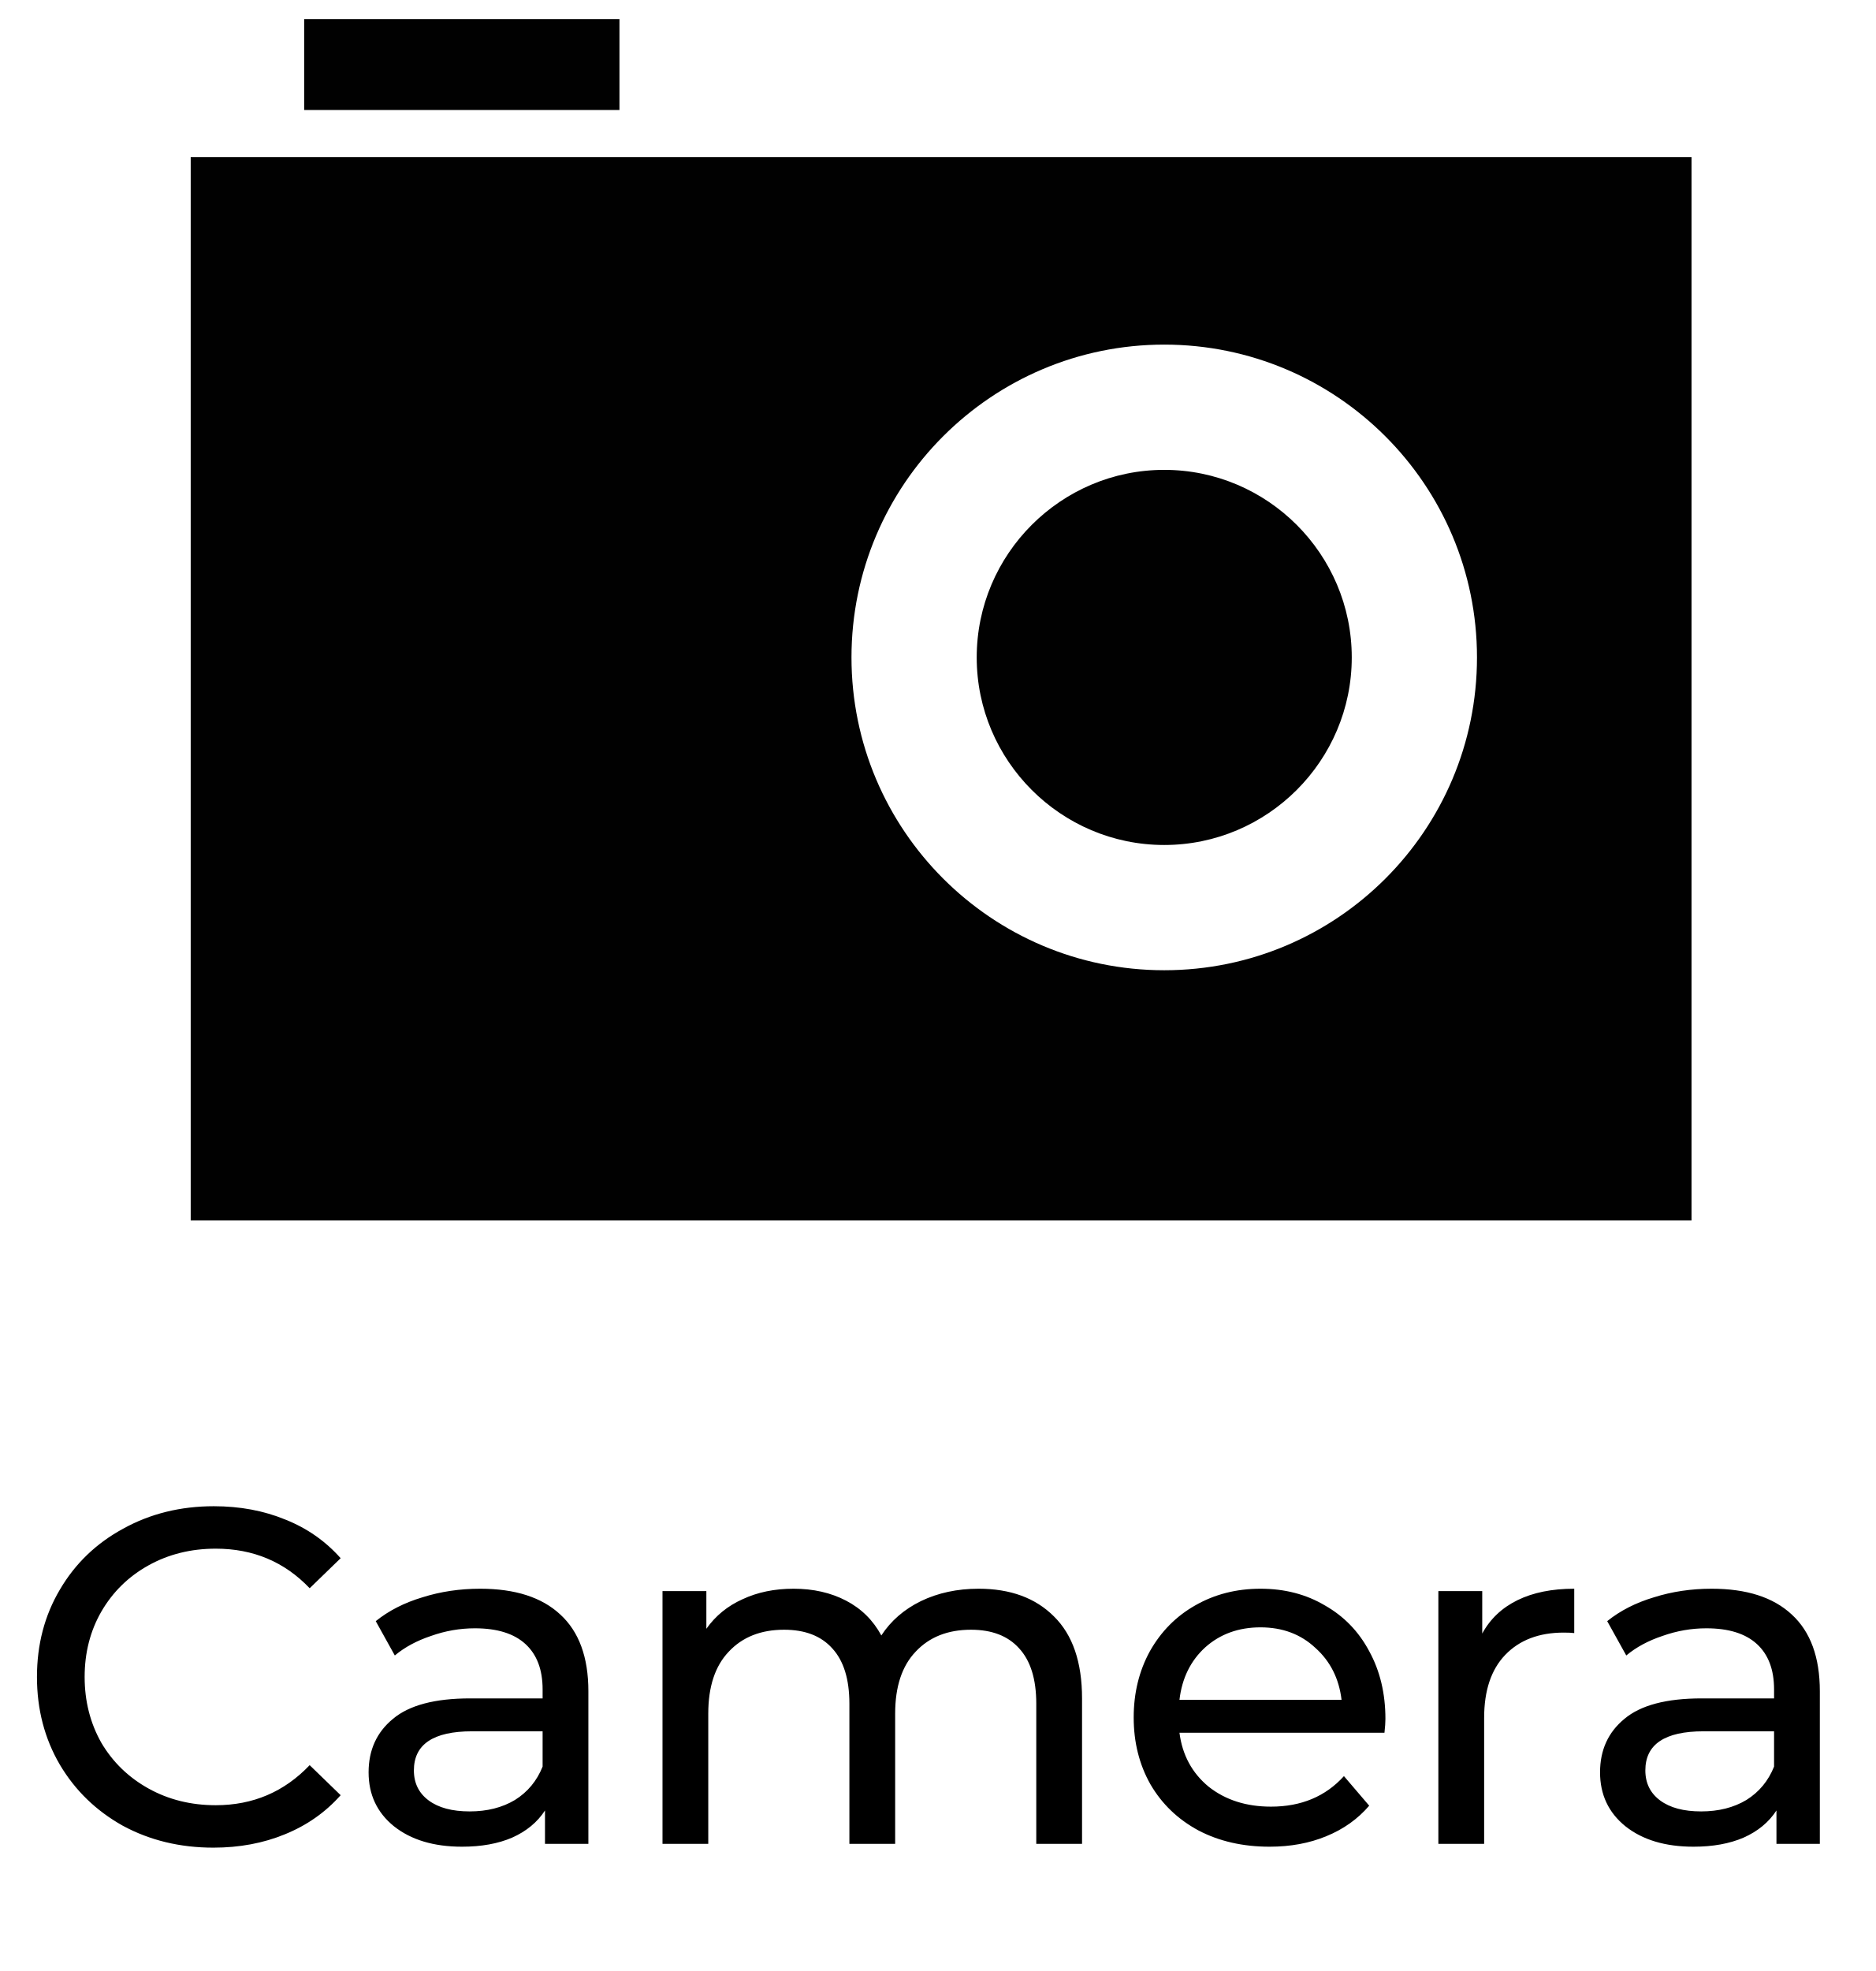
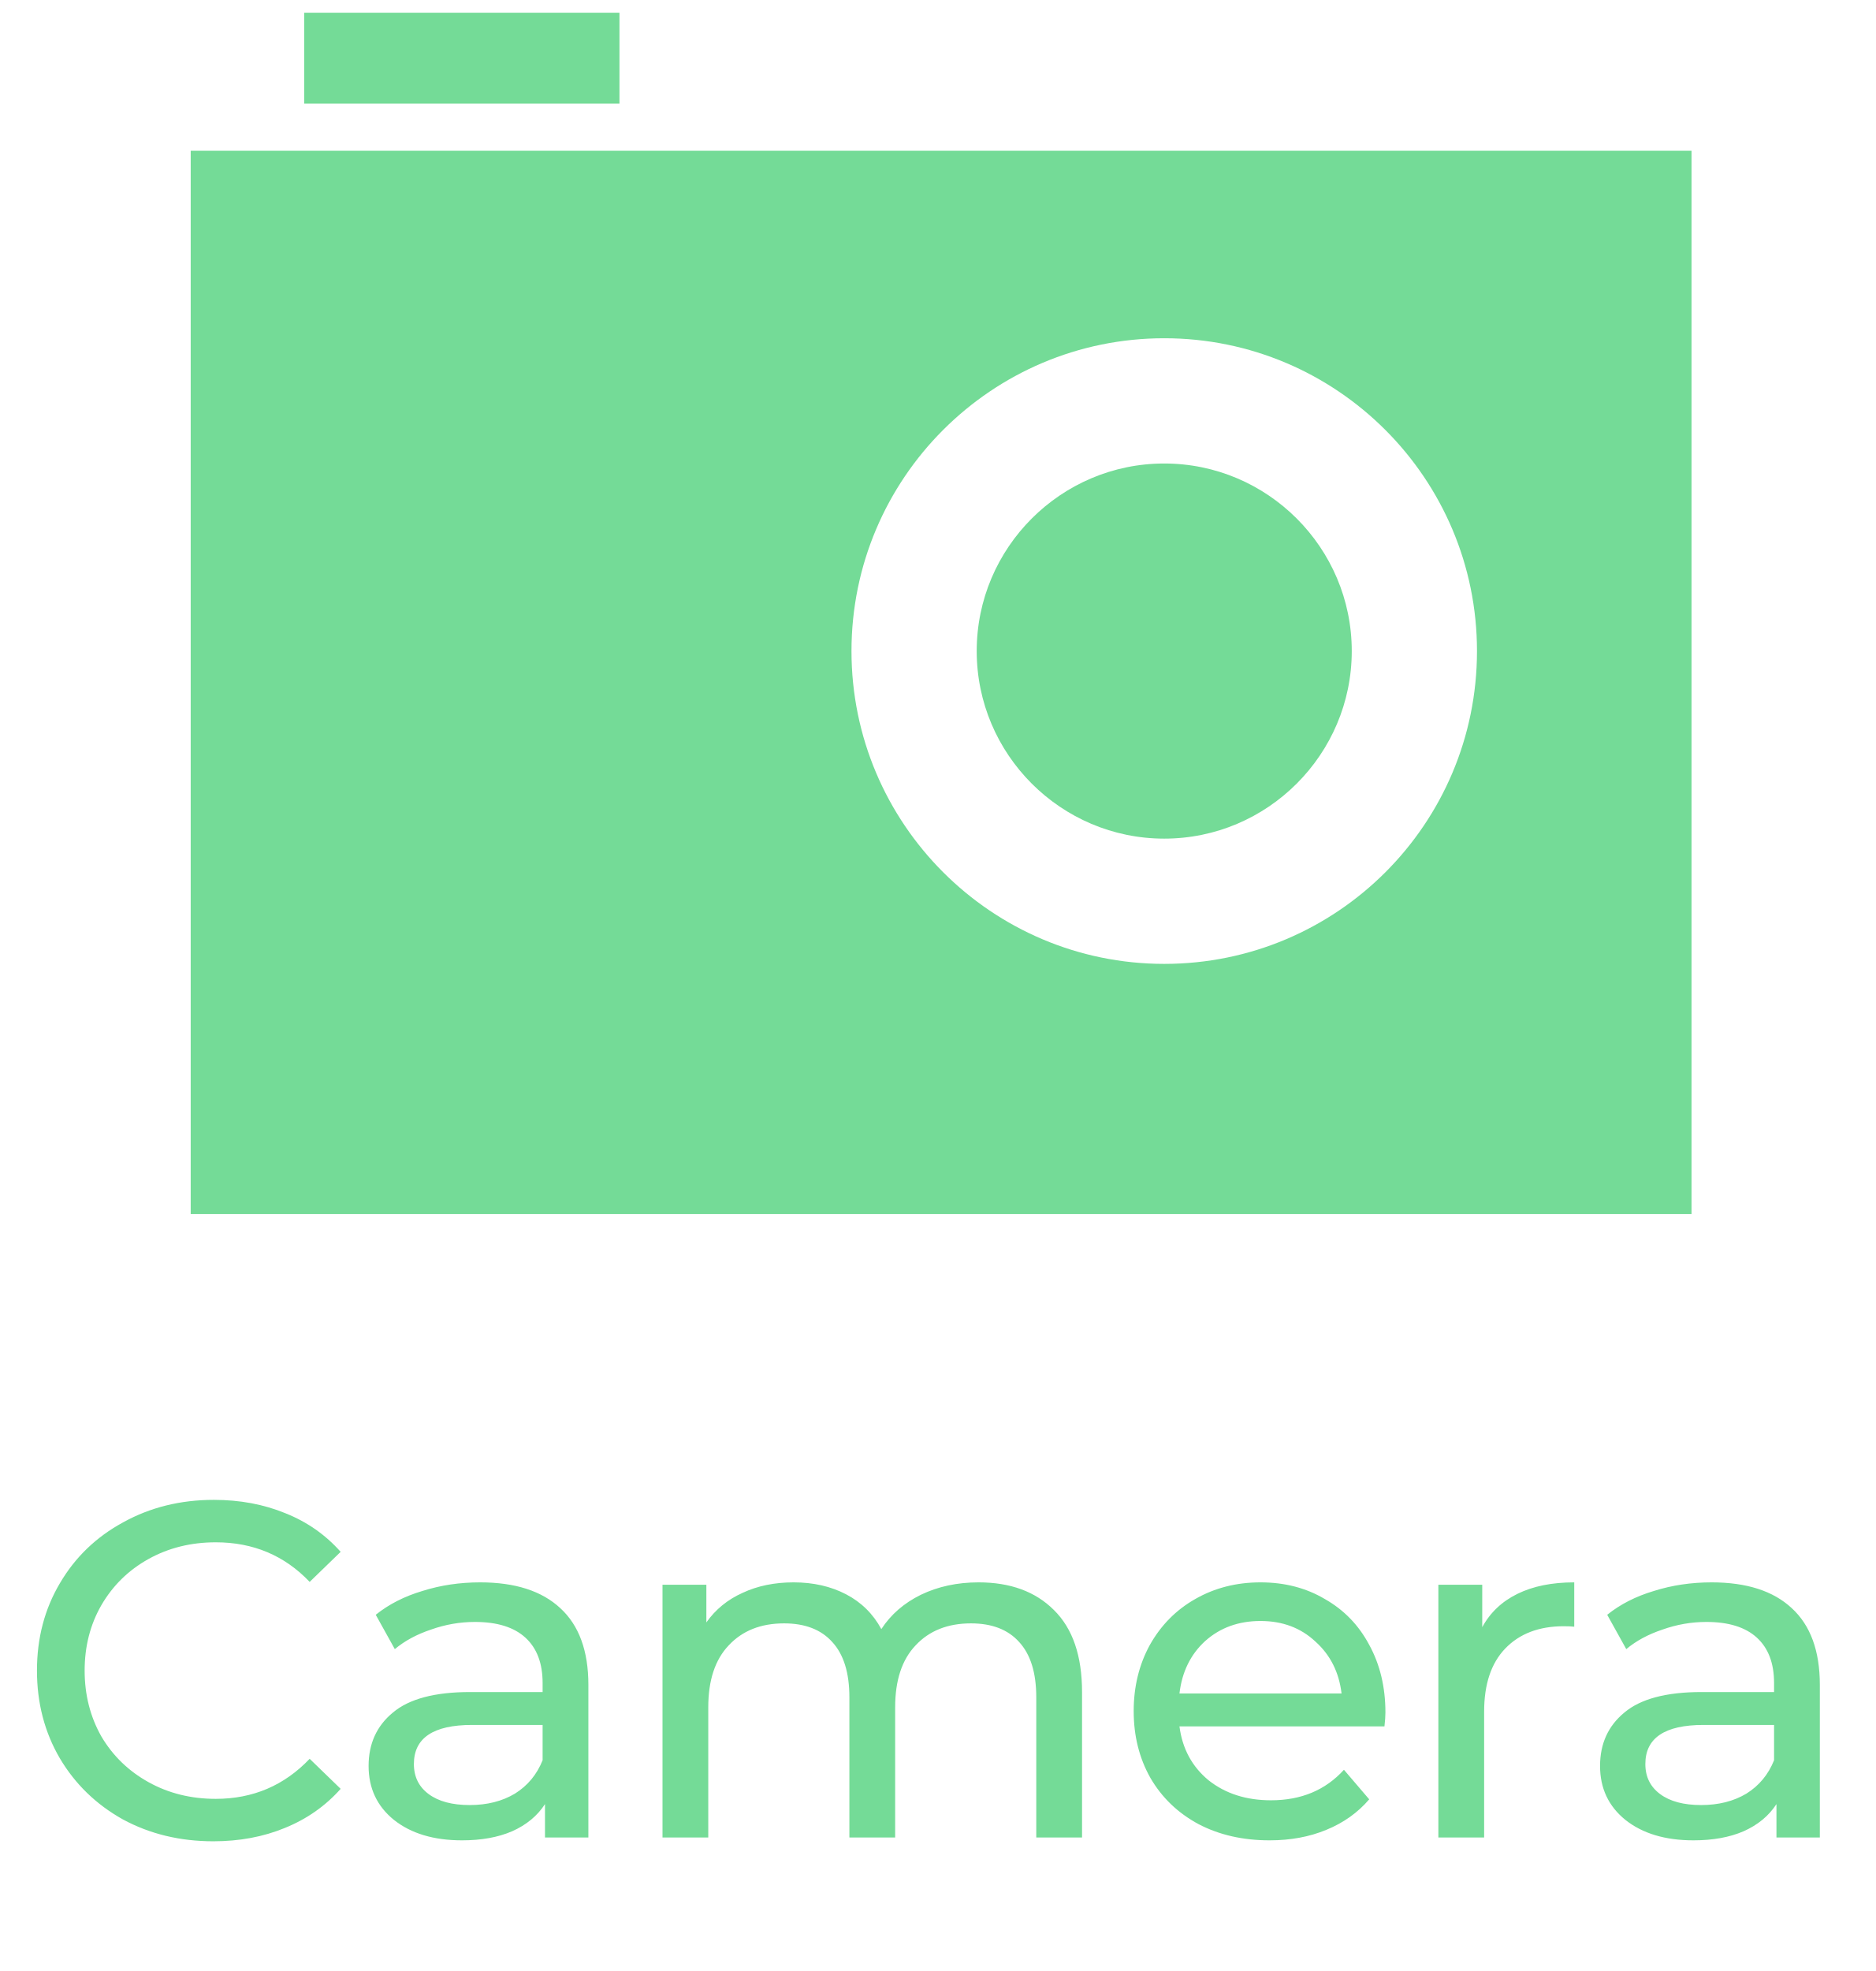
<svg xmlns="http://www.w3.org/2000/svg" width="59" height="62" viewBox="0 0 59 62" fill="none">
-   <path d="M19.49 3.46H9.57V0.6H19.49V3.46ZM36.63 14.78C33.38 14.78 30.73 17.43 30.73 20.68C30.73 23.93 33.38 26.58 36.63 26.58C39.88 26.58 42.53 23.93 42.53 20.68C42.53 17.43 39.88 14.78 36.63 14.78ZM53.22 4.94V38.39H6V4.94H53.22ZM46.47 20.68C46.47 15.25 42.06 10.84 36.63 10.84C31.2 10.84 26.79 15.25 26.79 20.68C26.79 26.11 31.2 30.52 36.63 30.52C42.06 30.52 46.47 26.12 46.47 20.68Z" fill="#010101" />
-   <path d="M6.713 58.12C5.663 58.12 4.713 57.89 3.863 57.43C3.023 56.96 2.363 56.32 1.883 55.51C1.403 54.69 1.163 53.77 1.163 52.75C1.163 51.73 1.403 50.815 1.883 50.005C2.363 49.185 3.028 48.545 3.878 48.085C4.728 47.615 5.678 47.38 6.728 47.38C7.548 47.38 8.298 47.52 8.978 47.8C9.658 48.07 10.238 48.475 10.718 49.015L9.743 49.96C8.953 49.13 7.968 48.715 6.788 48.715C6.008 48.715 5.303 48.89 4.673 49.24C4.043 49.59 3.548 50.075 3.188 50.695C2.838 51.305 2.663 51.99 2.663 52.75C2.663 53.51 2.838 54.2 3.188 54.82C3.548 55.43 4.043 55.91 4.673 56.26C5.303 56.61 6.008 56.785 6.788 56.785C7.958 56.785 8.943 56.365 9.743 55.525L10.718 56.47C10.238 57.01 9.653 57.42 8.963 57.7C8.283 57.98 7.533 58.12 6.713 58.12ZM15.107 49.975C16.207 49.975 17.047 50.245 17.627 50.785C18.217 51.325 18.512 52.13 18.512 53.2V58H17.147V56.95C16.907 57.32 16.562 57.605 16.112 57.805C15.672 57.995 15.147 58.09 14.537 58.09C13.647 58.09 12.932 57.875 12.392 57.445C11.862 57.015 11.597 56.45 11.597 55.75C11.597 55.05 11.852 54.49 12.362 54.07C12.872 53.64 13.682 53.425 14.792 53.425H17.072V53.14C17.072 52.52 16.892 52.045 16.532 51.715C16.172 51.385 15.642 51.22 14.942 51.22C14.472 51.22 14.012 51.3 13.562 51.46C13.112 51.61 12.732 51.815 12.422 52.075L11.822 50.995C12.232 50.665 12.722 50.415 13.292 50.245C13.862 50.065 14.467 49.975 15.107 49.975ZM14.777 56.98C15.327 56.98 15.802 56.86 16.202 56.62C16.602 56.37 16.892 56.02 17.072 55.57V54.46H14.852C13.632 54.46 13.022 54.87 13.022 55.69C13.022 56.09 13.177 56.405 13.487 56.635C13.797 56.865 14.227 56.98 14.777 56.98ZM30.789 49.975C31.789 49.975 32.579 50.265 33.159 50.845C33.749 51.425 34.044 52.285 34.044 53.425V58H32.604V53.59C32.604 52.82 32.424 52.24 32.064 51.85C31.714 51.46 31.209 51.265 30.549 51.265C29.819 51.265 29.239 51.495 28.809 51.955C28.379 52.405 28.164 53.055 28.164 53.905V58H26.724V53.59C26.724 52.82 26.544 52.24 26.184 51.85C25.834 51.46 25.329 51.265 24.669 51.265C23.939 51.265 23.359 51.495 22.929 51.955C22.499 52.405 22.284 53.055 22.284 53.905V58H20.844V50.05H22.224V51.235C22.514 50.825 22.894 50.515 23.364 50.305C23.834 50.085 24.369 49.975 24.969 49.975C25.589 49.975 26.139 50.1 26.619 50.35C27.099 50.6 27.469 50.965 27.729 51.445C28.029 50.985 28.444 50.625 28.974 50.365C29.514 50.105 30.119 49.975 30.789 49.975ZM43.589 54.07C43.589 54.18 43.579 54.325 43.559 54.505H37.109C37.199 55.205 37.504 55.77 38.024 56.2C38.554 56.62 39.209 56.83 39.989 56.83C40.939 56.83 41.704 56.51 42.284 55.87L43.079 56.8C42.719 57.22 42.269 57.54 41.729 57.76C41.199 57.98 40.604 58.09 39.944 58.09C39.104 58.09 38.359 57.92 37.709 57.58C37.059 57.23 36.554 56.745 36.194 56.125C35.844 55.505 35.669 54.805 35.669 54.025C35.669 53.255 35.839 52.56 36.179 51.94C36.529 51.32 37.004 50.84 37.604 50.5C38.214 50.15 38.899 49.975 39.659 49.975C40.419 49.975 41.094 50.15 41.684 50.5C42.284 50.84 42.749 51.32 43.079 51.94C43.419 52.56 43.589 53.27 43.589 54.07ZM39.659 51.19C38.969 51.19 38.389 51.4 37.919 51.82C37.459 52.24 37.189 52.79 37.109 53.47H42.209C42.129 52.8 41.854 52.255 41.384 51.835C40.924 51.405 40.349 51.19 39.659 51.19ZM46.635 51.385C46.885 50.925 47.255 50.575 47.745 50.335C48.235 50.095 48.83 49.975 49.53 49.975V51.37C49.45 51.36 49.34 51.355 49.2 51.355C48.42 51.355 47.805 51.59 47.355 52.06C46.915 52.52 46.695 53.18 46.695 54.04V58H45.255V50.05H46.635V51.385ZM53.852 49.975C54.952 49.975 55.792 50.245 56.372 50.785C56.962 51.325 57.257 52.13 57.257 53.2V58H55.892V56.95C55.652 57.32 55.307 57.605 54.857 57.805C54.417 57.995 53.892 58.09 53.282 58.09C52.392 58.09 51.677 57.875 51.137 57.445C50.607 57.015 50.342 56.45 50.342 55.75C50.342 55.05 50.597 54.49 51.107 54.07C51.617 53.64 52.427 53.425 53.537 53.425H55.817V53.14C55.817 52.52 55.637 52.045 55.277 51.715C54.917 51.385 54.387 51.22 53.687 51.22C53.217 51.22 52.757 51.3 52.307 51.46C51.857 51.61 51.477 51.815 51.167 52.075L50.567 50.995C50.977 50.665 51.467 50.415 52.037 50.245C52.607 50.065 53.212 49.975 53.852 49.975ZM53.522 56.98C54.072 56.98 54.547 56.86 54.947 56.62C55.347 56.37 55.637 56.02 55.817 55.57V54.46H53.597C52.377 54.46 51.767 54.87 51.767 55.69C51.767 56.09 51.922 56.405 52.232 56.635C52.542 56.865 52.972 56.98 53.522 56.98Z" fill="black" />
+   <path d="M19.49 3.26H9.57V0.4H19.49V3.26ZM36.63 14.58C33.38 14.58 30.73 17.23 30.73 20.48C30.73 23.73 33.38 26.38 36.63 26.38C39.88 26.38 42.53 23.73 42.53 20.48C42.53 17.23 39.88 14.58 36.63 14.58ZM53.22 4.74V38.19H6V4.74H53.22ZM46.47 20.48C46.47 15.05 42.06 10.64 36.63 10.64C31.2 10.64 26.79 15.05 26.79 20.48C26.79 25.91 31.2 30.32 36.63 30.32C42.06 30.32 46.47 25.92 46.47 20.48Z" fill="#74DB97" />
+   <path d="M6.713 57.92C5.663 57.92 4.713 57.69 3.863 57.23C3.023 56.76 2.363 56.12 1.883 55.31C1.403 54.49 1.163 53.57 1.163 52.55C1.163 51.53 1.403 50.615 1.883 49.805C2.363 48.985 3.028 48.345 3.878 47.885C4.728 47.415 5.678 47.18 6.728 47.18C7.548 47.18 8.298 47.32 8.978 47.6C9.658 47.87 10.238 48.275 10.718 48.815L9.743 49.76C8.953 48.93 7.968 48.515 6.788 48.515C6.008 48.515 5.303 48.69 4.673 49.04C4.043 49.39 3.548 49.875 3.188 50.495C2.838 51.105 2.663 51.79 2.663 52.55C2.663 53.31 2.838 54 3.188 54.62C3.548 55.23 4.043 55.71 4.673 56.06C5.303 56.41 6.008 56.585 6.788 56.585C7.958 56.585 8.943 56.165 9.743 55.325L10.718 56.27C10.238 56.81 9.653 57.22 8.963 57.5C8.283 57.78 7.533 57.92 6.713 57.92ZM15.107 49.775C16.207 49.775 17.047 50.045 17.627 50.585C18.217 51.125 18.512 51.93 18.512 53V57.8H17.147V56.75C16.907 57.12 16.562 57.405 16.112 57.605C15.672 57.795 15.147 57.89 14.537 57.89C13.647 57.89 12.932 57.675 12.392 57.245C11.862 56.815 11.597 56.25 11.597 55.55C11.597 54.85 11.852 54.29 12.362 53.87C12.872 53.44 13.682 53.225 14.792 53.225H17.072V52.94C17.072 52.32 16.892 51.845 16.532 51.515C16.172 51.185 15.642 51.02 14.942 51.02C14.472 51.02 14.012 51.1 13.562 51.26C13.112 51.41 12.732 51.615 12.422 51.875L11.822 50.795C12.232 50.465 12.722 50.215 13.292 50.045C13.862 49.865 14.467 49.775 15.107 49.775ZM14.777 56.78C15.327 56.78 15.802 56.66 16.202 56.42C16.602 56.17 16.892 55.82 17.072 55.37V54.26H14.852C13.632 54.26 13.022 54.67 13.022 55.49C13.022 55.89 13.177 56.205 13.487 56.435C13.797 56.665 14.227 56.78 14.777 56.78ZM30.789 49.775C31.789 49.775 32.579 50.065 33.159 50.645C33.749 51.225 34.044 52.085 34.044 53.225V57.8H32.604V53.39C32.604 52.62 32.424 52.04 32.064 51.65C31.714 51.26 31.209 51.065 30.549 51.065C29.819 51.065 29.239 51.295 28.809 51.755C28.379 52.205 28.164 52.855 28.164 53.705V57.8H26.724V53.39C26.724 52.62 26.544 52.04 26.184 51.65C25.834 51.26 25.329 51.065 24.669 51.065C23.939 51.065 23.359 51.295 22.929 51.755C22.499 52.205 22.284 52.855 22.284 53.705V57.8H20.844V49.85H22.224V51.035C22.514 50.625 22.894 50.315 23.364 50.105C23.834 49.885 24.369 49.775 24.969 49.775C25.589 49.775 26.139 49.9 26.619 50.15C27.099 50.4 27.469 50.765 27.729 51.245C28.029 50.785 28.444 50.425 28.974 50.165C29.514 49.905 30.119 49.775 30.789 49.775ZM43.589 53.87C43.589 53.98 43.579 54.125 43.559 54.305H37.109C37.199 55.005 37.504 55.57 38.024 56C38.554 56.42 39.209 56.63 39.989 56.63C40.939 56.63 41.704 56.31 42.284 55.67L43.079 56.6C42.719 57.02 42.269 57.34 41.729 57.56C41.199 57.78 40.604 57.89 39.944 57.89C39.104 57.89 38.359 57.72 37.709 57.38C37.059 57.03 36.554 56.545 36.194 55.925C35.844 55.305 35.669 54.605 35.669 53.825C35.669 53.055 35.839 52.36 36.179 51.74C36.529 51.12 37.004 50.64 37.604 50.3C38.214 49.95 38.899 49.775 39.659 49.775C40.419 49.775 41.094 49.95 41.684 50.3C42.284 50.64 42.749 51.12 43.079 51.74C43.419 52.36 43.589 53.07 43.589 53.87ZM39.659 50.99C38.969 50.99 38.389 51.2 37.919 51.62C37.459 52.04 37.189 52.59 37.109 53.27H42.209C42.129 52.6 41.854 52.055 41.384 51.635C40.924 51.205 40.349 50.99 39.659 50.99ZM46.635 51.185C46.885 50.725 47.255 50.375 47.745 50.135C48.235 49.895 48.83 49.775 49.53 49.775V51.17C49.45 51.16 49.34 51.155 49.2 51.155C48.42 51.155 47.805 51.39 47.355 51.86C46.915 52.32 46.695 52.98 46.695 53.84V57.8H45.255V49.85H46.635V51.185ZM53.852 49.775C54.952 49.775 55.792 50.045 56.372 50.585C56.962 51.125 57.257 51.93 57.257 53V57.8H55.892V56.75C55.652 57.12 55.307 57.405 54.857 57.605C54.417 57.795 53.892 57.89 53.282 57.89C52.392 57.89 51.677 57.675 51.137 57.245C50.607 56.815 50.342 56.25 50.342 55.55C50.342 54.85 50.597 54.29 51.107 53.87C51.617 53.44 52.427 53.225 53.537 53.225H55.817V52.94C55.817 52.32 55.637 51.845 55.277 51.515C54.917 51.185 54.387 51.02 53.687 51.02C53.217 51.02 52.757 51.1 52.307 51.26C51.857 51.41 51.477 51.615 51.167 51.875L50.567 50.795C50.977 50.465 51.467 50.215 52.037 50.045C52.607 49.865 53.212 49.775 53.852 49.775ZM53.522 56.78C54.072 56.78 54.547 56.66 54.947 56.42C55.347 56.17 55.637 55.82 55.817 55.37V54.26H53.597C52.377 54.26 51.767 54.67 51.767 55.49C51.767 55.89 51.922 56.205 52.232 56.435C52.542 56.665 52.972 56.78 53.522 56.78Z" fill="#74DB97" />
</svg>
